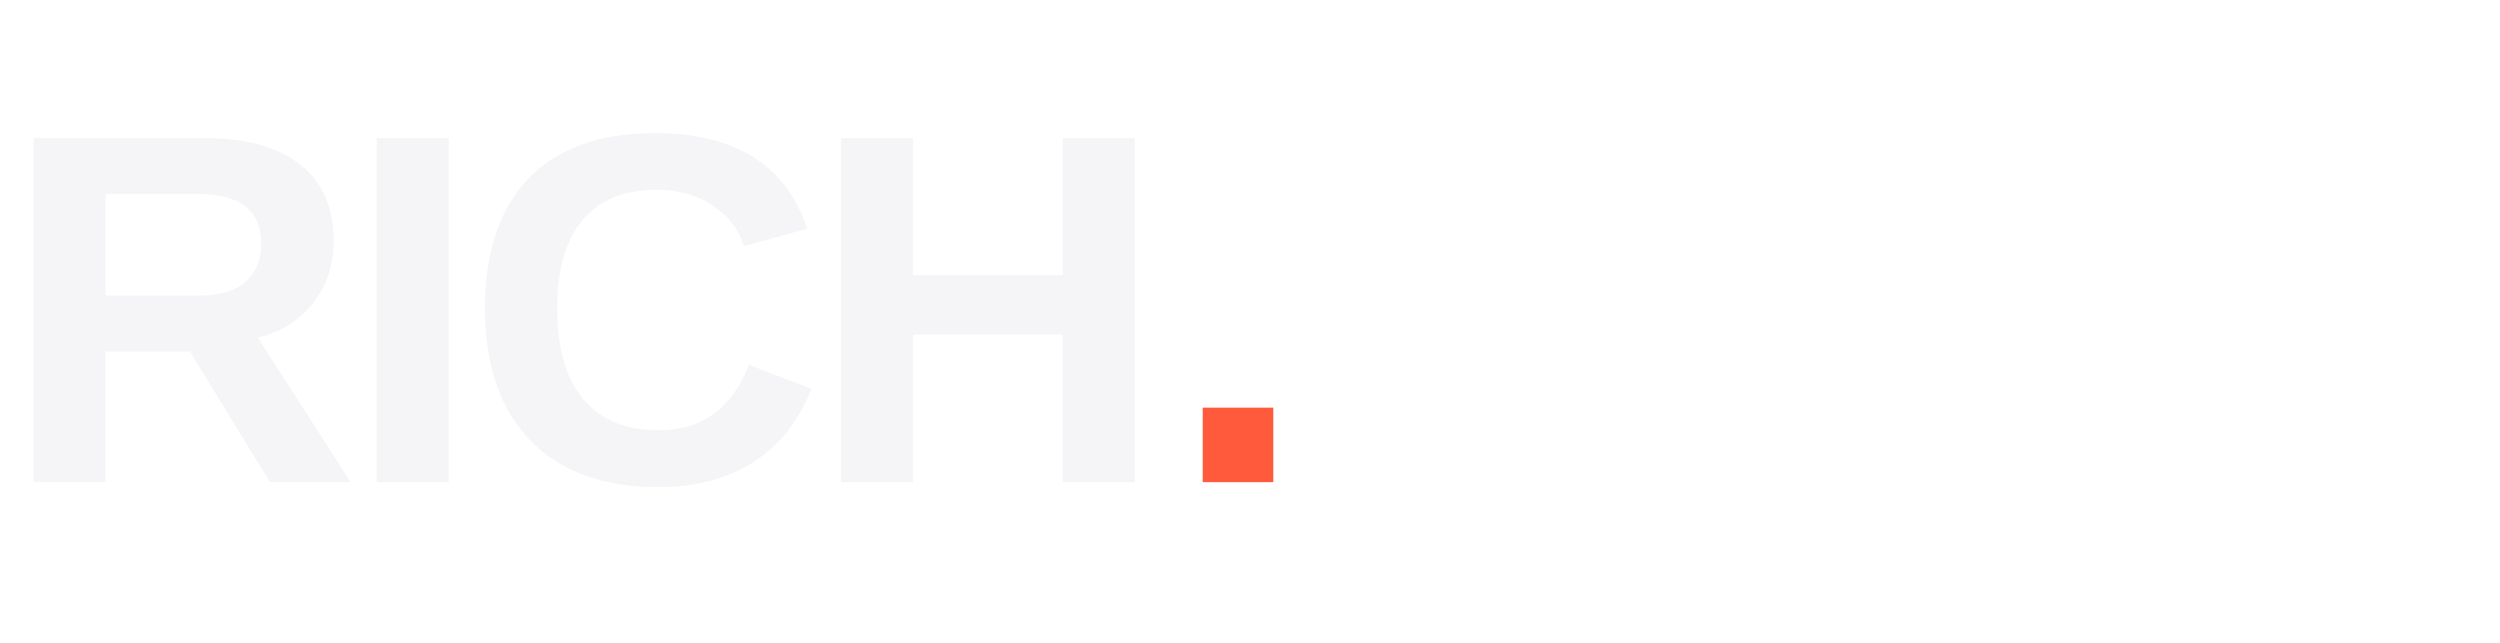
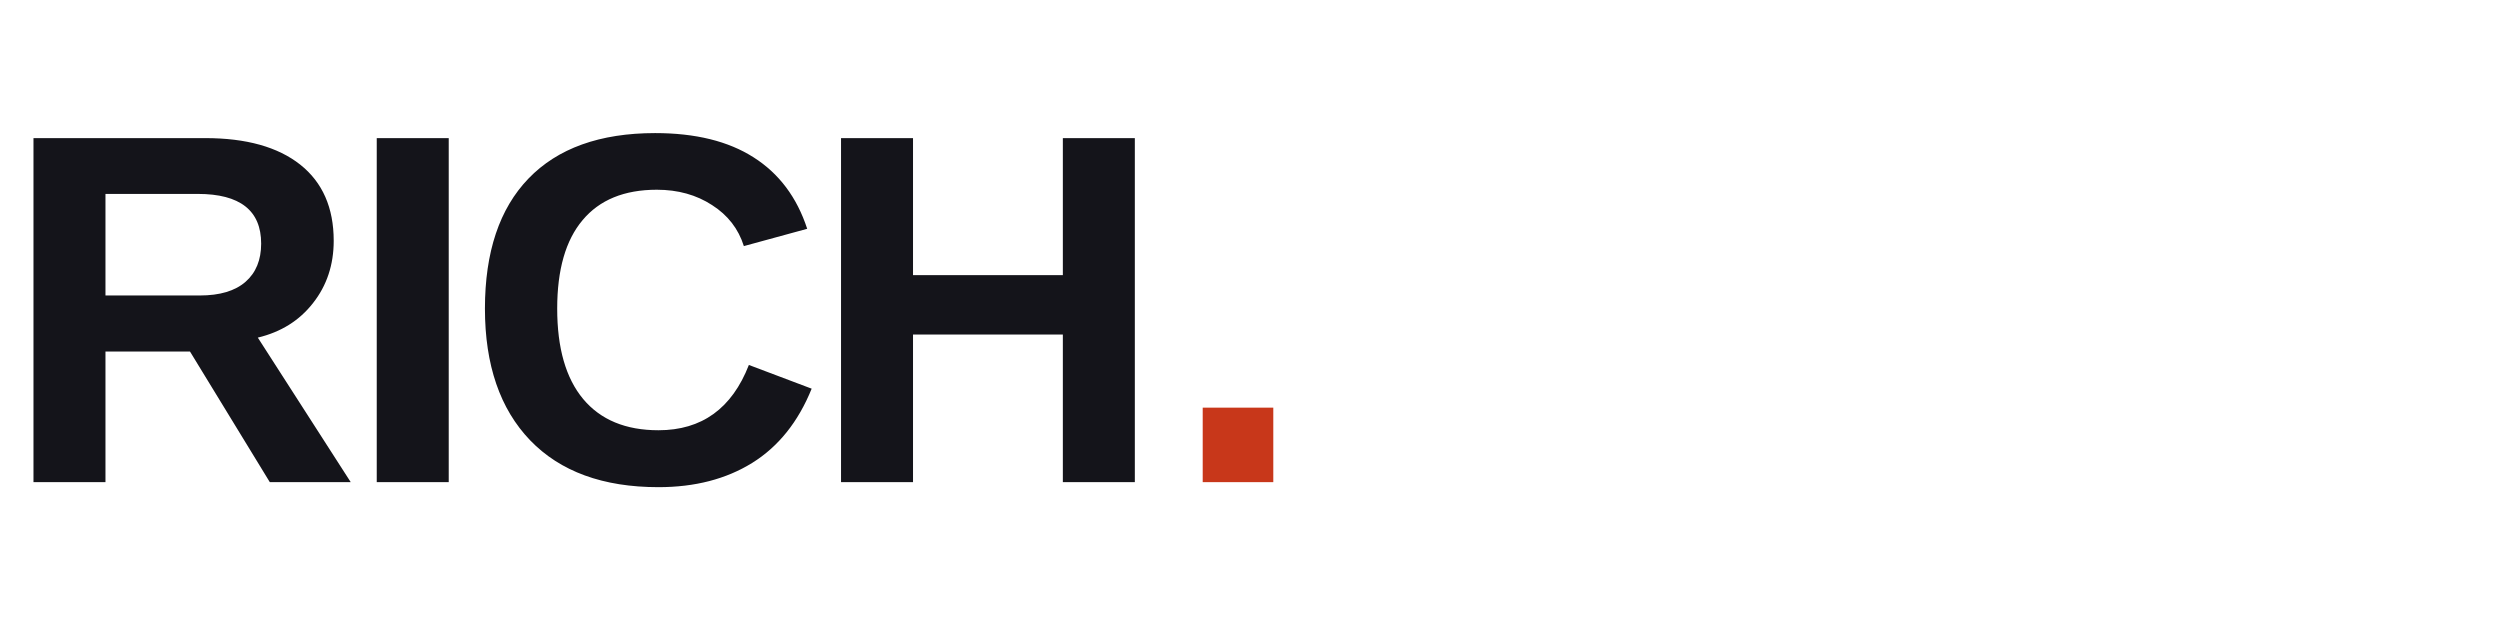
<svg xmlns="http://www.w3.org/2000/svg" width="140" height="36" viewBox="0 0 140 36">
-   <text x="0" y="27" font-family="Arial, Helvetica, sans-serif" font-weight="800" font-size="28" letter-spacing="-1" fill="#f5f5f7">RICH<tspan fill="#ff5a3c">.</tspan>
+   <text x="0" y="27" font-family="Arial, Helvetica, sans-serif" font-weight="800" font-size="28" letter-spacing="-1" fill="#14141a">RICH<tspan fill="#c8371a">.</tspan>
  </text>
</svg>
